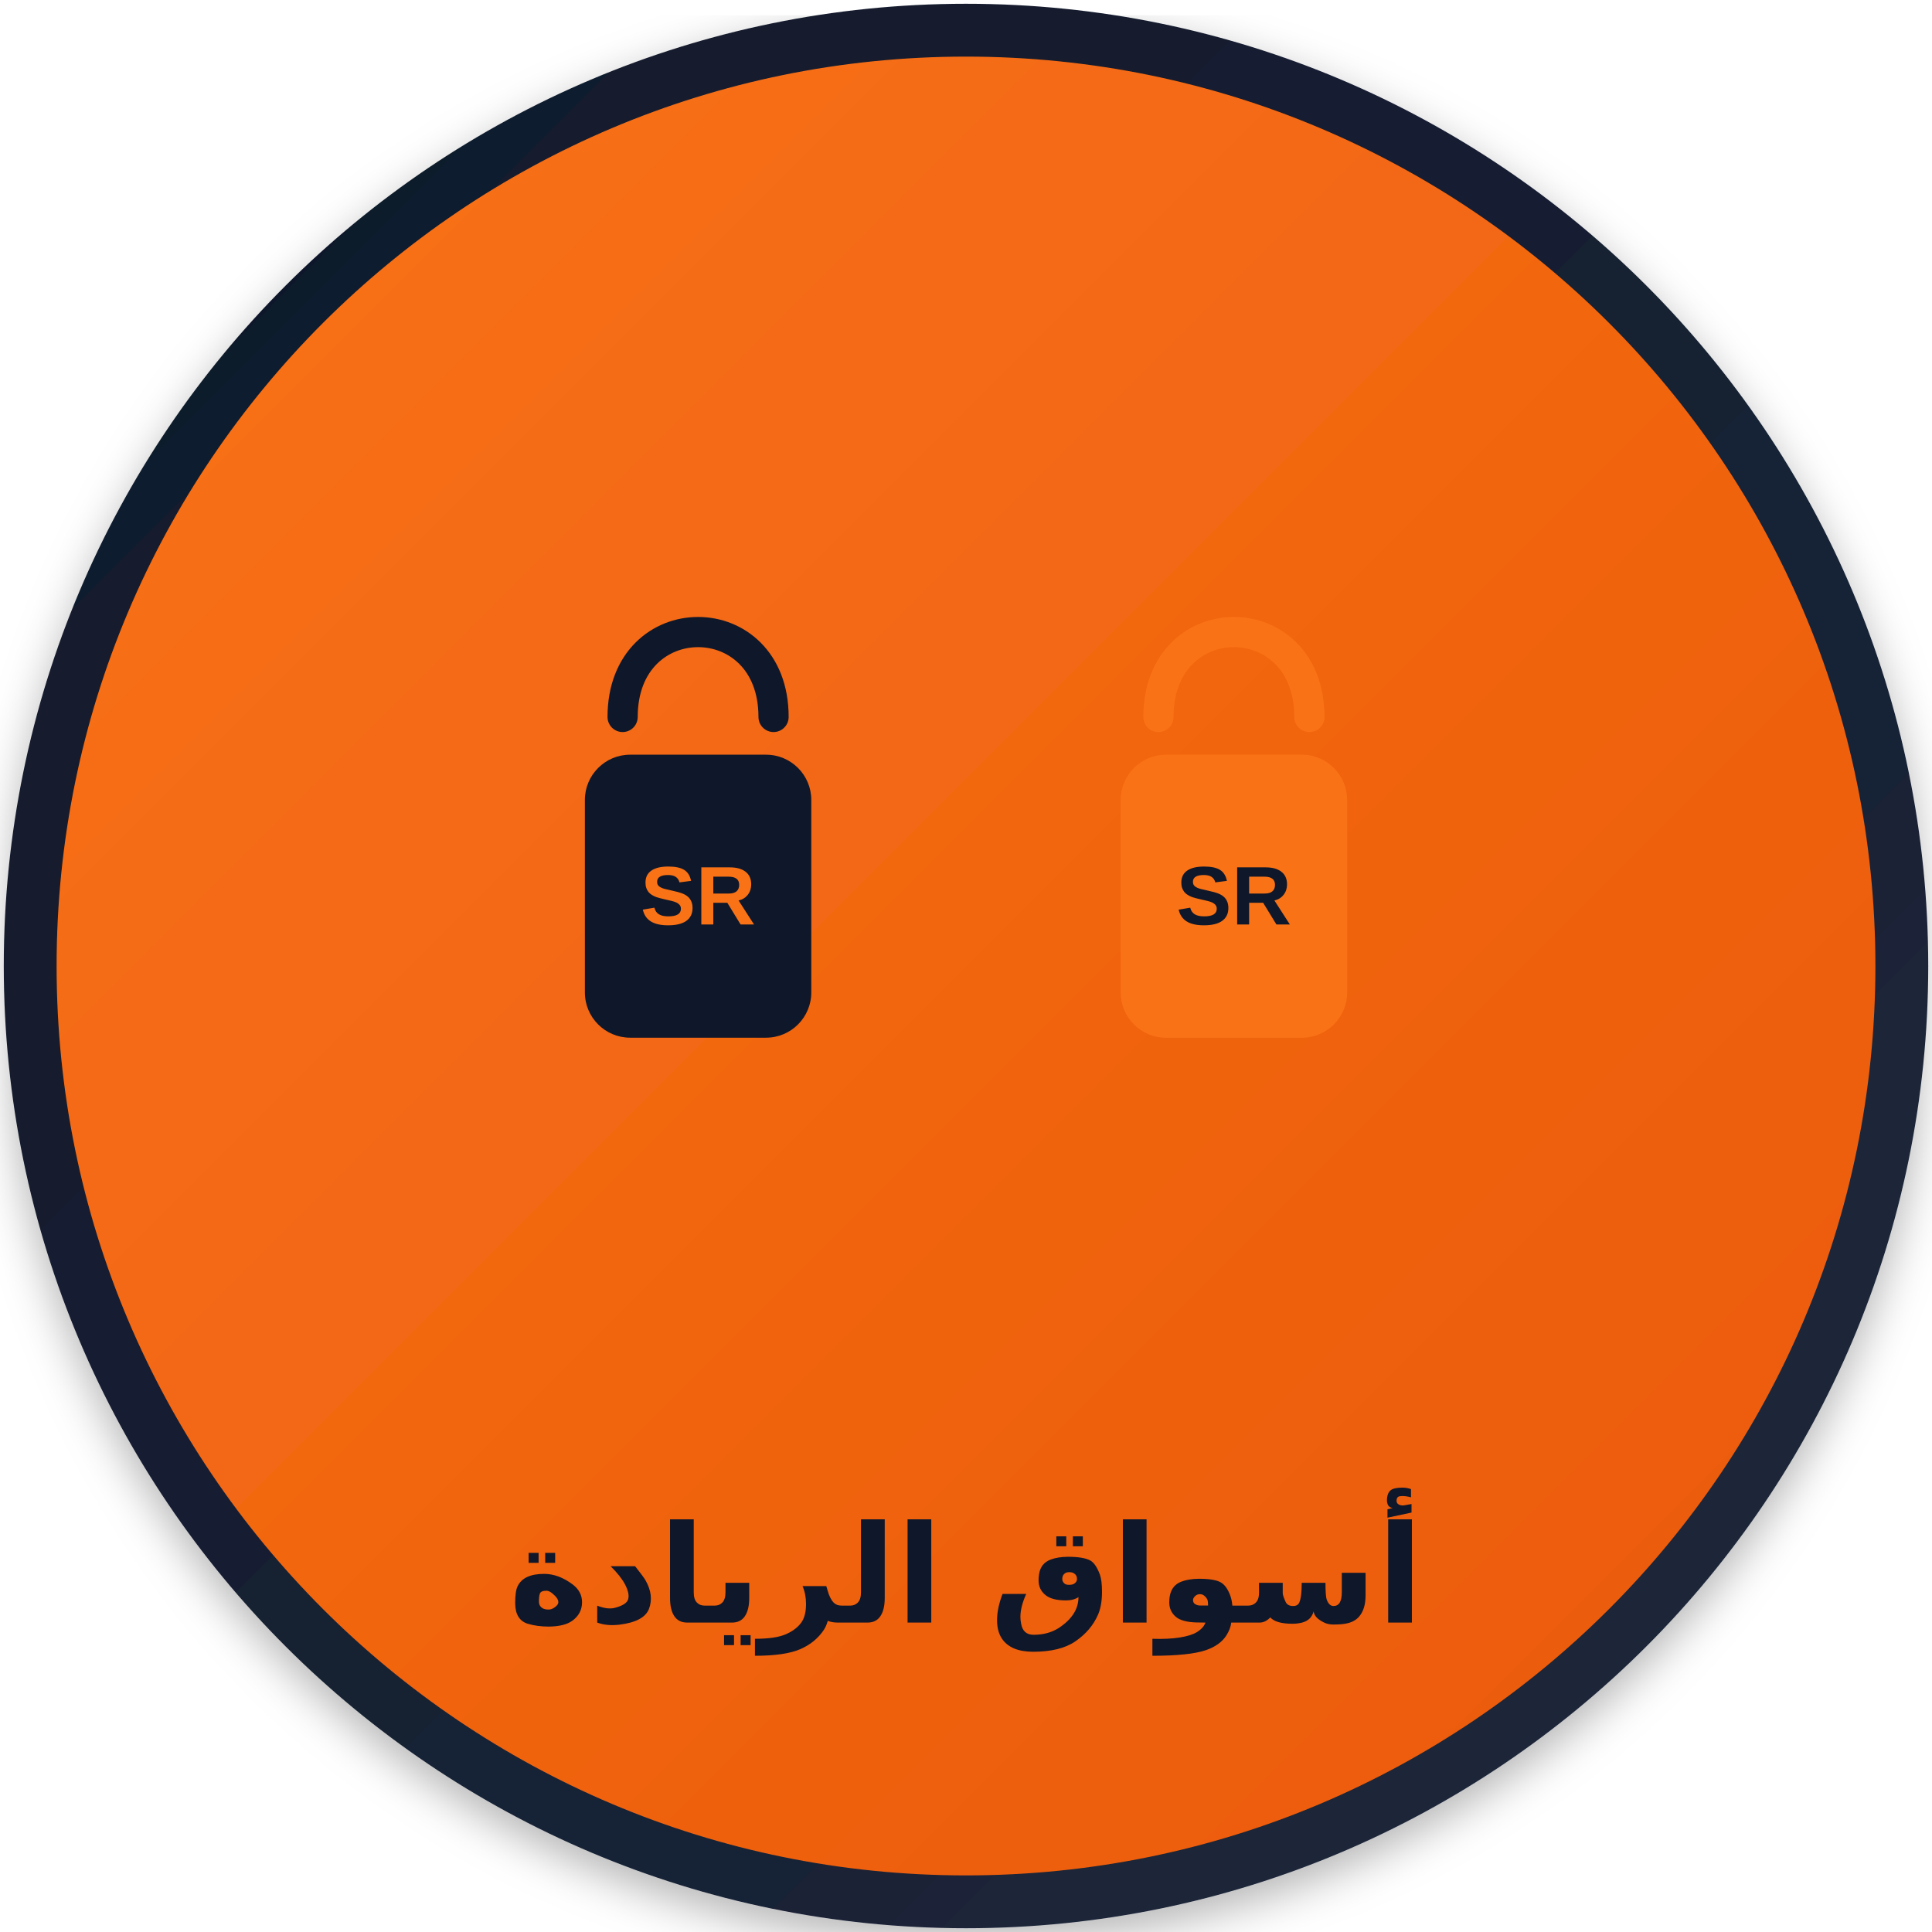
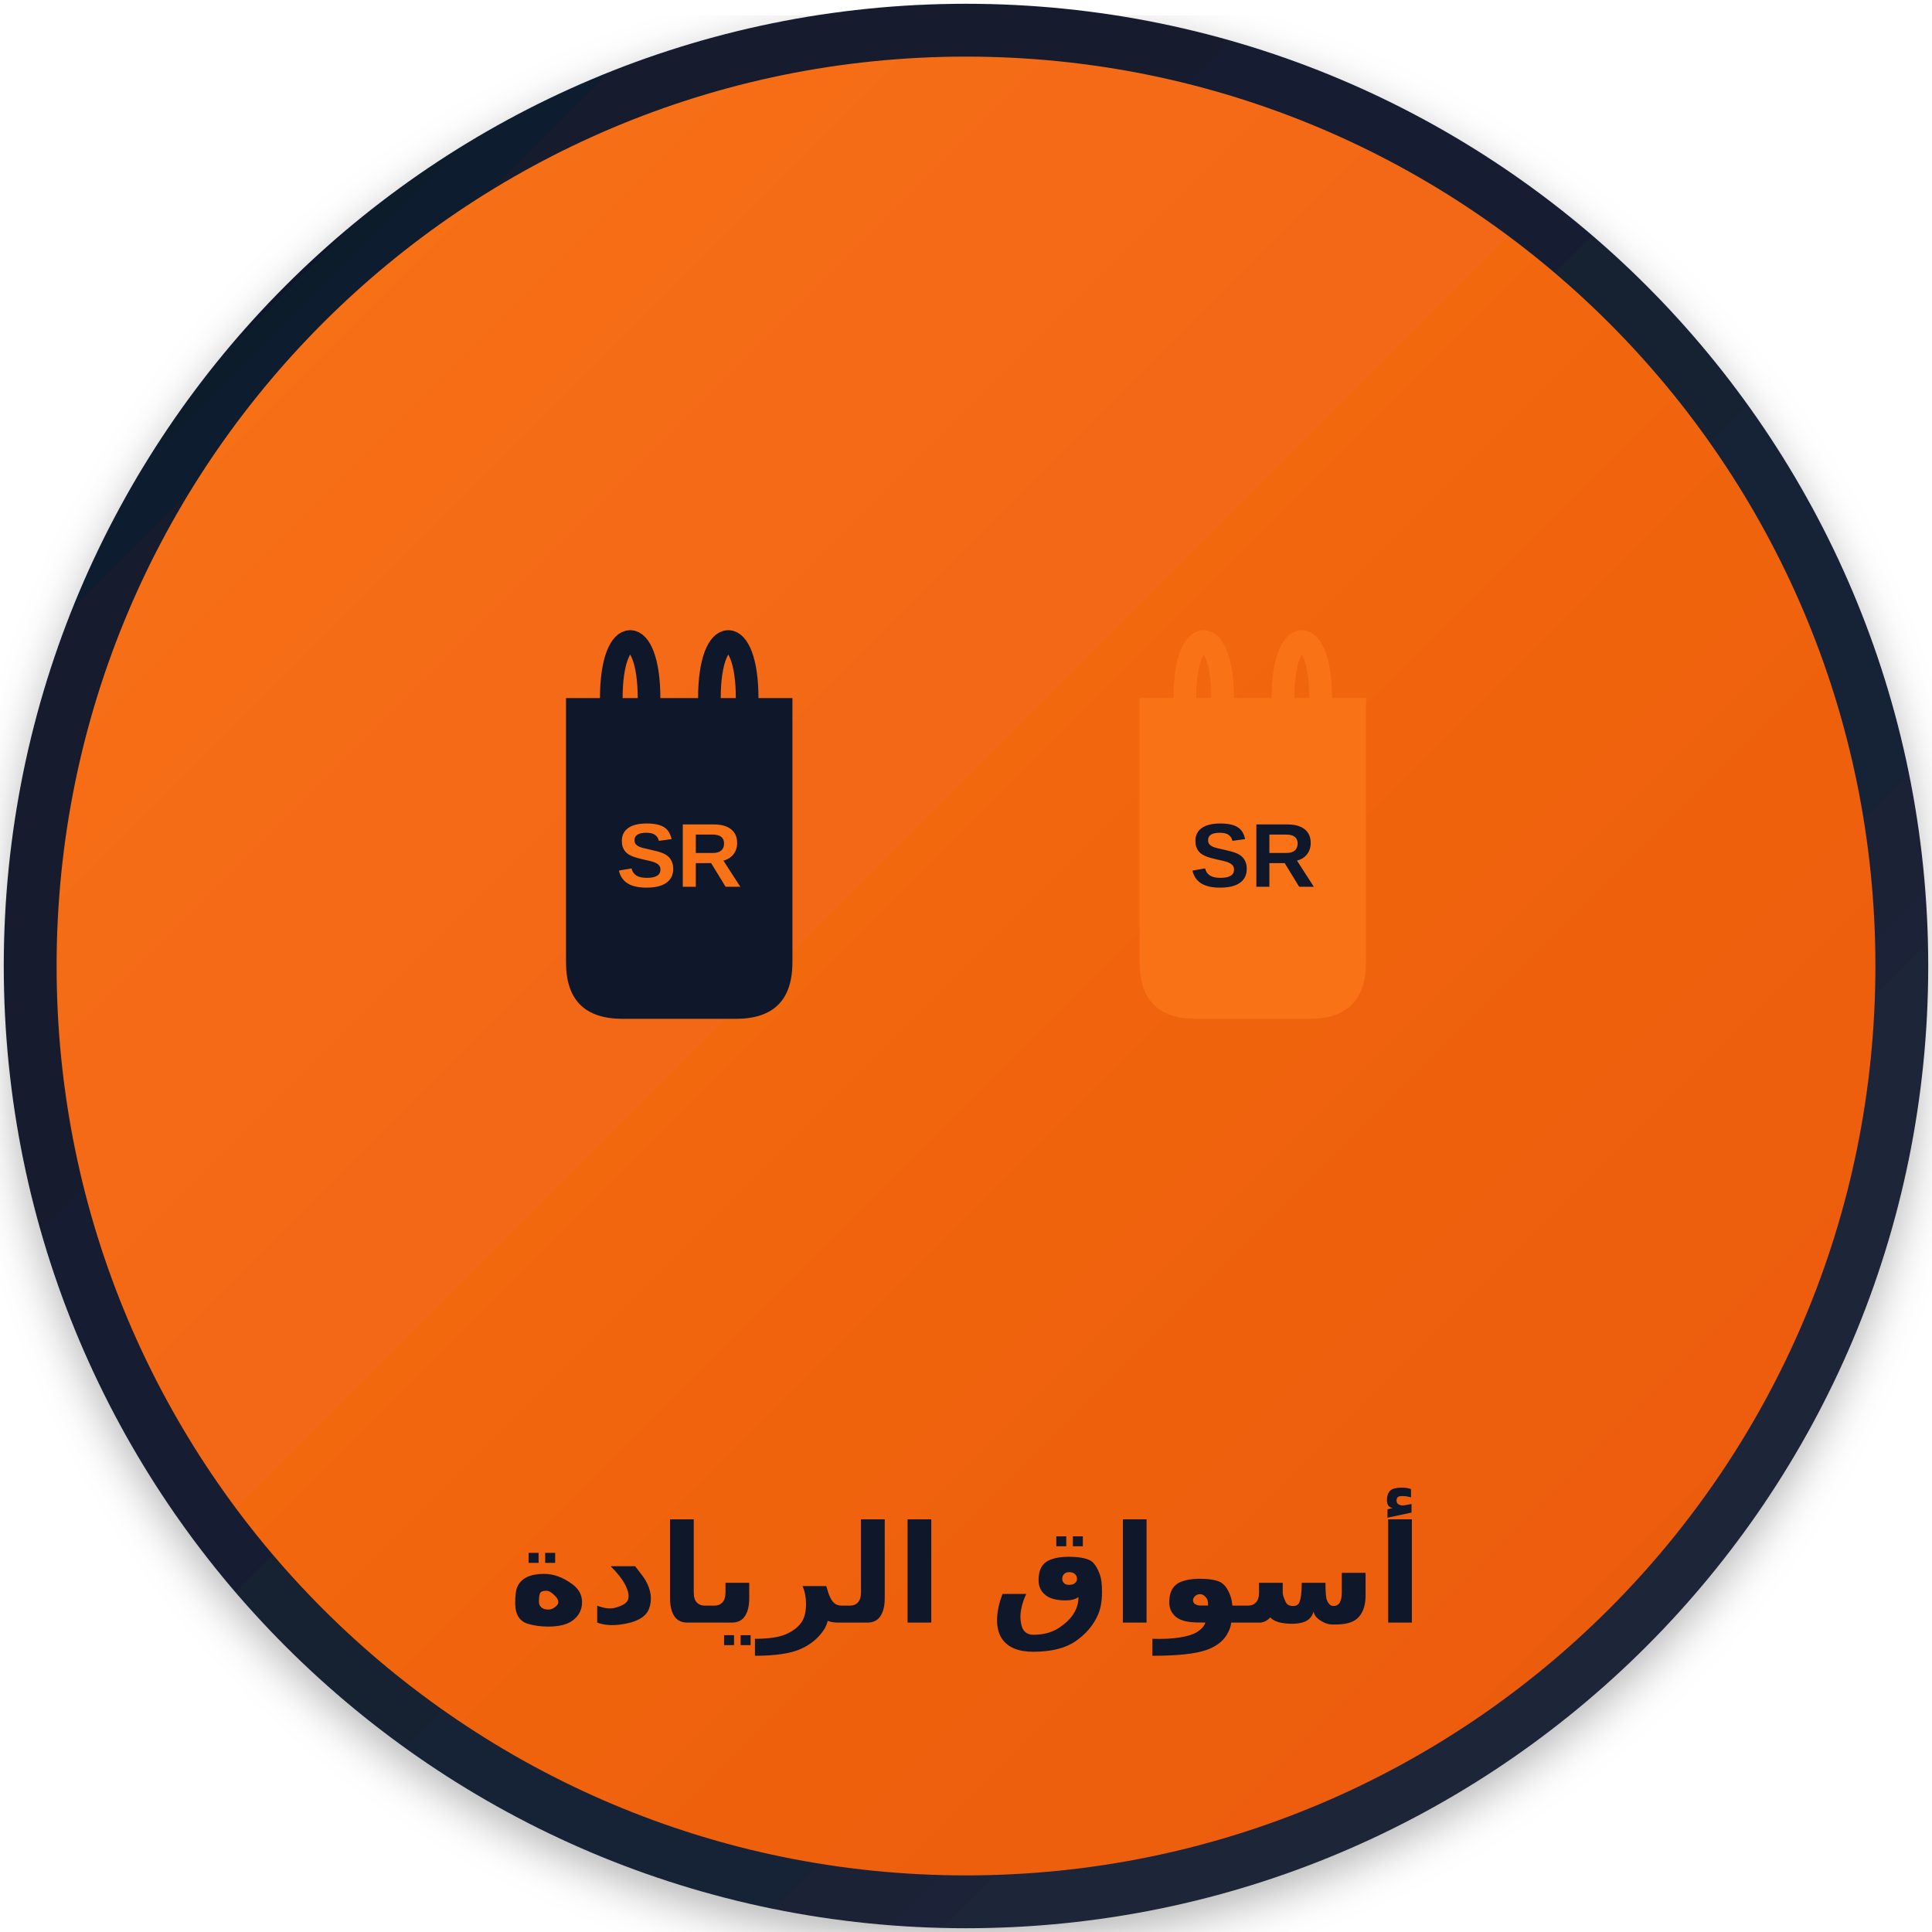
<svg xmlns="http://www.w3.org/2000/svg" viewBox="0 0 512 512" width="512" height="512">
  <defs>
    <linearGradient id="bgGrad" x1="0%" y1="0%" x2="100%" y2="100%">
      <stop offset="0%" style="stop-color:#f97316;stop-opacity:1" />
      <stop offset="100%" style="stop-color:#ea580c;stop-opacity:1" />
    </linearGradient>
    <linearGradient id="blueGrad" x1="0%" y1="0%" x2="100%" y2="100%">
      <stop offset="0%" style="stop-color:#0f172a;stop-opacity:1" />
      <stop offset="100%" style="stop-color:#1e293b;stop-opacity:1" />
    </linearGradient>
    <filter id="shadow" x="-10%" y="-10%" width="130%" height="130%">
      <feDropShadow dx="0" dy="4" stdDeviation="6" flood-color="#000" flood-opacity="0.3" />
    </filter>
  </defs>
  <circle cx="256" cy="256" r="248" fill="url(#bgGrad)" stroke="url(#blueGrad)" stroke-width="14" filter="url(#shadow)" />
-   <g transform="translate(185, 230)">
-     <path d="M-20,-40 C-20,-70 20,-70 20,-40" fill="none" stroke="#0f172a" stroke-width="8" stroke-linecap="round" />
-     <rect x="-30" y="-30" width="60" height="75" rx="12" fill="#0f172a" />
-     <text x="0" y="15" font-family="Cairo, Arial, sans-serif" font-weight="700" font-size="22" fill="#f97316" text-anchor="middle" alignment-baseline="middle">SR</text>
+   <g transform="translate(180, 230)">
+     <path d="M-18,-45 C-18,-65 -8,-65 -8,-45" fill="none" stroke="#0f172a" stroke-width="6" stroke-linecap="round" />
+     <path d="M8,-45 C8,-65 18,-65 18,-45" fill="none" stroke="#0f172a" stroke-width="6" stroke-linecap="round" />
+     <path d="M-30,-45 L30,-45 L30,25 Q30,40 15,40 L-15,40 Q-30,40 -30,25 Z" fill="#0f172a" />
+     <text x="0" y="5" font-family="Cairo, Arial, sans-serif" font-weight="700" font-size="24" fill="#f97316" text-anchor="middle" alignment-baseline="middle">SR</text>
  </g>
-   <g transform="translate(327, 230)">
-     <path d="M-20,-40 C-20,-70 20,-70 20,-40" fill="none" stroke="#f97316" stroke-width="8" stroke-linecap="round" />
-     <rect x="-30" y="-30" width="60" height="75" rx="12" fill="#f97316" />
-     <text x="0" y="15" font-family="Cairo, Arial, sans-serif" font-weight="700" font-size="22" fill="#0f172a" text-anchor="middle" alignment-baseline="middle">SR</text>
+   <g transform="translate(332, 230)">
+     <path d="M-18,-45 C-18,-65 -8,-65 -8,-45" fill="none" stroke="#f97316" stroke-width="6" stroke-linecap="round" />
+     <path d="M8,-45 C8,-65 18,-65 18,-45" fill="none" stroke="#f97316" stroke-width="6" stroke-linecap="round" />
+     <path d="M-30,-45 L30,-45 L30,25 Q30,40 15,40 L-15,40 Q-30,40 -30,25 Z" fill="#f97316" />
+     <text x="0" y="5" font-family="Cairo, Arial, sans-serif" font-weight="700" font-size="24" fill="#0f172a" text-anchor="middle" alignment-baseline="middle">SR</text>
  </g>
  <text x="256" y="430" font-family="Cairo, Arial, sans-serif" font-weight="600" font-size="36" fill="#0f172a" text-anchor="middle" alignment-baseline="middle">أسواق الريادة</text>
</svg>
